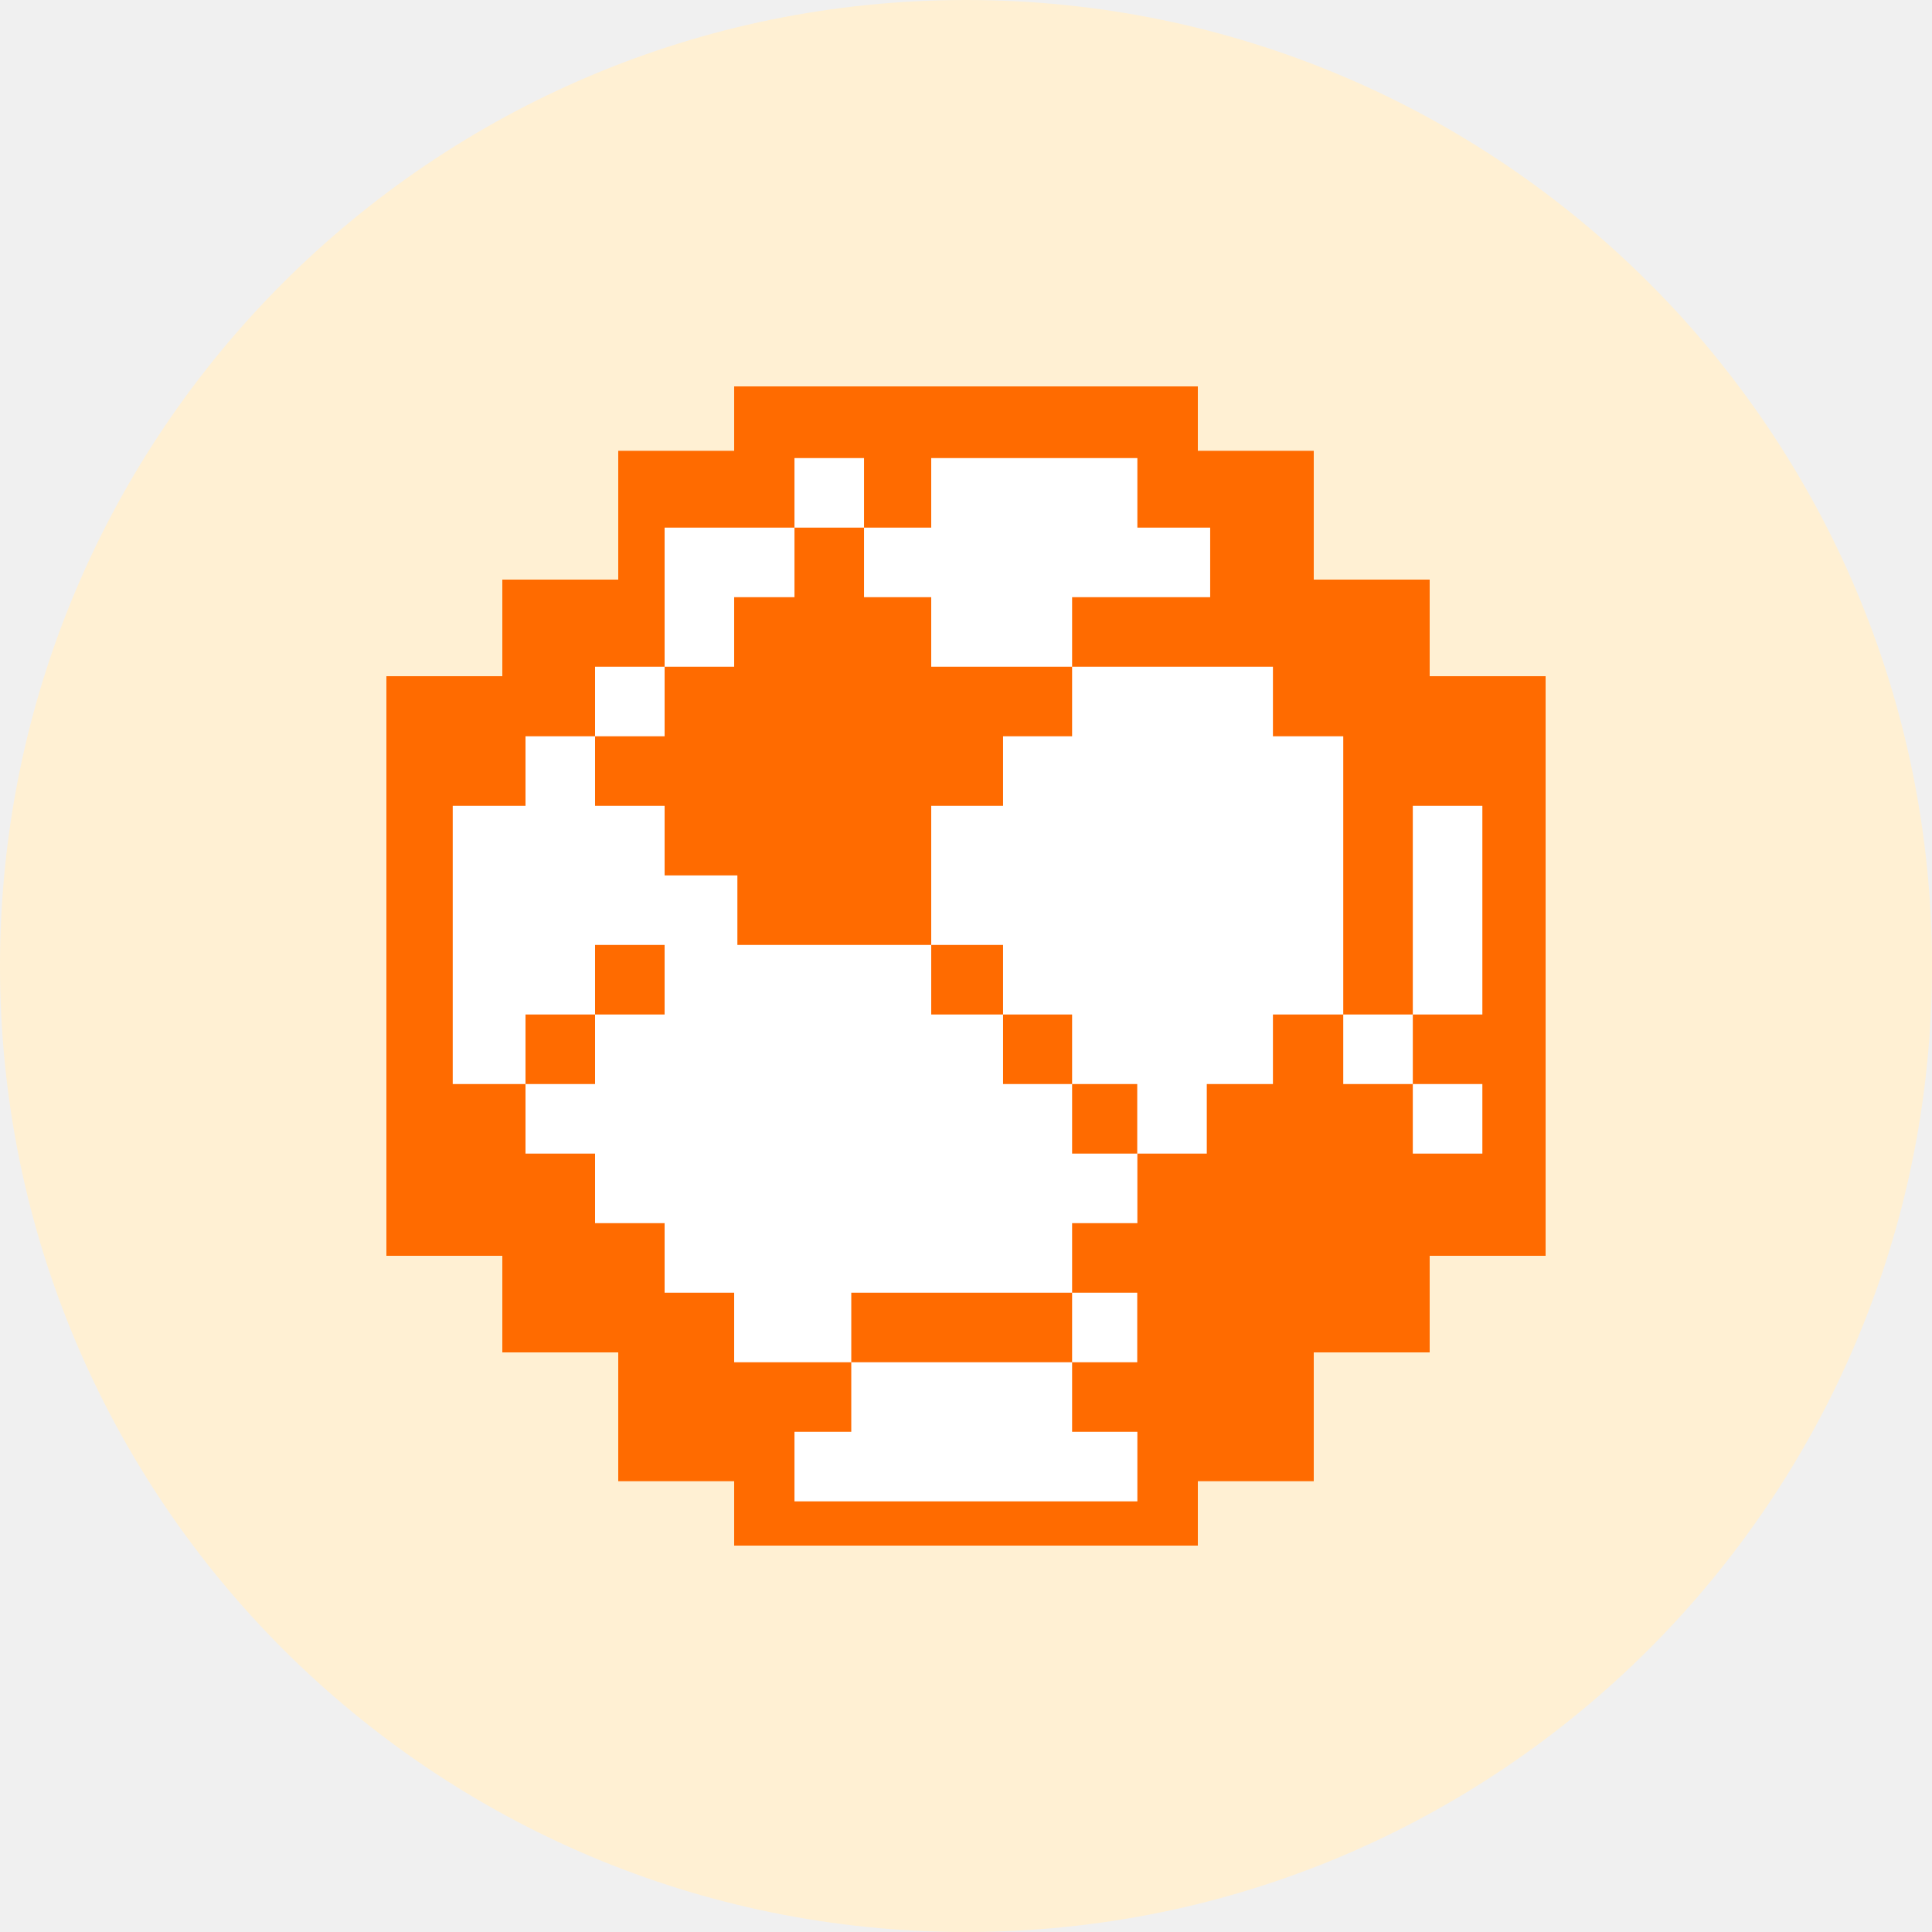
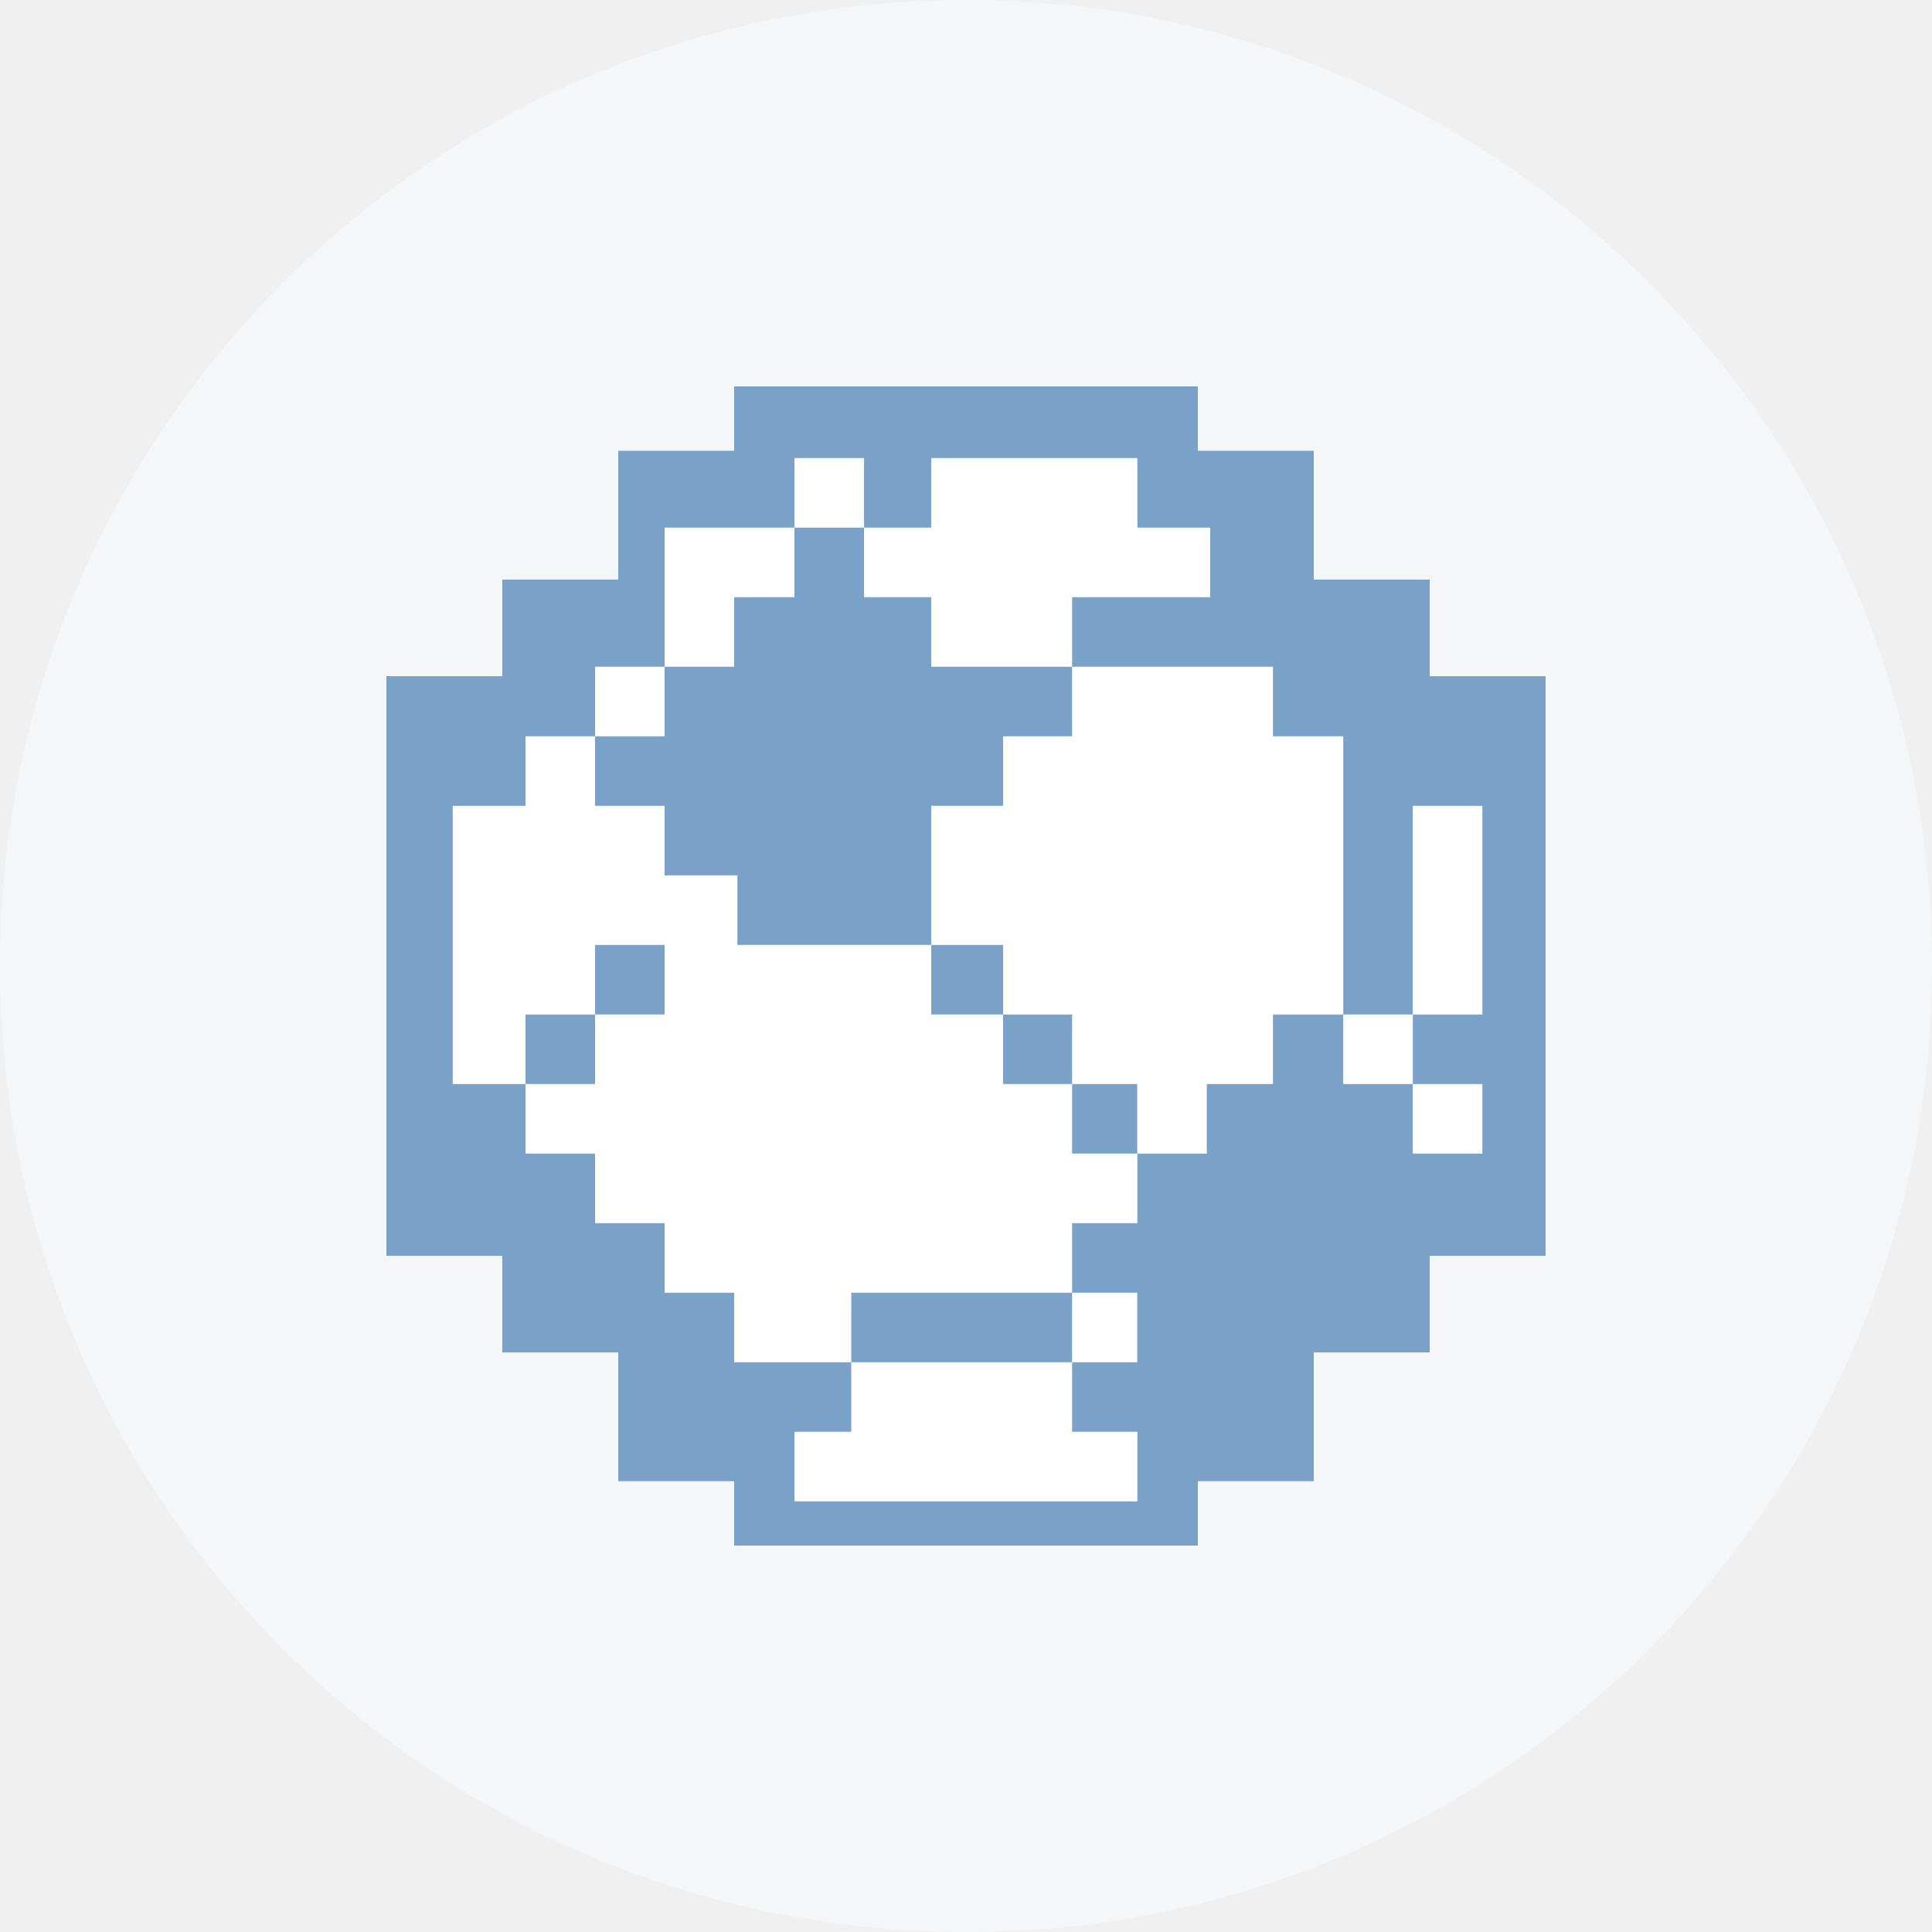
<svg xmlns="http://www.w3.org/2000/svg" width="60" height="60" viewBox="0 0 60 60" fill="none">
-   <rect width="60" height="60" rx="30" fill="#FFF0D3" />
-   <g clip-path="url(#clip0_3684_550)">
-     <path fill-rule="evenodd" clip-rule="evenodd" d="M37.2 12H22.8V14H19.2V18H15.6V21H12V39H15.6V42H19.2V46H22.8V48H37.2L37.2 46H40.8V42H44.4V39H48V21H44.4V18H40.8V14H37.2L37.2 12Z" fill="#FF6B00" />
-     <path fill-rule="evenodd" clip-rule="evenodd" d="M26.833 14.226V16.386H24.673V14.226H26.833ZM24.673 16.386V18.546H20.64V16.386H24.673ZM22.8 20.706V18.546H20.64V20.706H18.48V22.866H20.64V20.706H22.8ZM18.48 25.026V22.866H16.32V25.026H18.48ZM20.64 25.026V27.186H14.06V25.026H20.64ZM14.06 27.186V29.346H20.64H22.9V27.186H20.64H14.06ZM18.48 31.506V29.346H14.06V31.506H14.06V33.666H16.32V31.506H18.48V33.666H31.151V31.506H28.92V29.346H20.64V31.506H18.48ZM37.478 35.826V33.666H35.318V35.826H37.478ZM35.318 40.146V42.306H33.295V40.146H35.318ZM33.295 37.986L33.295 40.146H26.437V42.306H22.8V40.146L20.64 40.146V37.986H33.295ZM43.876 33.666V31.506H41.716L41.716 29.346H31.151V31.506H33.295V33.666H39.532V31.506L41.716 31.506V33.666H43.876ZM46.036 33.666V35.826H43.876V33.666H46.036ZM46.036 31.506V25.026H43.876V31.506H46.036ZM35.322 14.226V16.386H28.92V14.226H35.322ZM33.295 20.706V18.546H28.92V20.706H33.295V22.866H39.532V20.706H33.295ZM33.295 35.826V33.666H16.32V35.826H33.295ZM33.295 42.306V44.466L35.322 44.466V46.626H24.673V44.466L26.437 44.466V42.306H33.295ZM35.322 35.826V37.986H18.48V35.826H35.322ZM41.716 22.866V25.026H31.151V22.866H41.716ZM41.716 25.026V27.186H28.92V25.026H41.716ZM41.716 29.346V27.186H28.92V29.346H41.716ZM37.583 16.386V18.546H26.833V16.386H37.583Z" fill="white" />
+   <rect width="60" height="60" rx="30" fill="#F5F6F7" />
+   <g clip-path="url(#clip0_3699_3134)">
+     <path fill-rule="evenodd" clip-rule="evenodd" d="M37.2 12H22.8V14H19.2V18H15.6V21H12V39H15.6V42H19.2V46H22.8V48H37.2L37.2 46H40.8V42H44.4V39H48V21H44.4V18H40.8V14H37.2L37.2 12Z" fill="#7AA2C8" />
+     <path fill-rule="evenodd" clip-rule="evenodd" d="M26.833 14.226V16.386H24.673V14.226H26.833ZM24.673 16.386V18.546H20.64V16.386H24.673ZM22.8 20.706V18.546H20.64V20.706H18.48V22.866H20.64V20.706H22.8ZM18.48 25.026V22.866H16.32V25.026H18.48ZM20.64 25.026V27.186H14.06V25.026H20.64ZM14.06 27.186V29.346H20.64H22.9V27.186H20.64H14.06ZM18.48 31.506V29.346H14.06V31.506H14.06V33.666H16.32V31.506H18.48V33.666H31.151V31.506H28.92V29.346H20.64V31.506H18.48ZM37.478 35.826V33.666H35.318V35.826H37.478ZM35.318 40.146V42.306H33.295V40.146H35.318ZM33.295 37.986L33.295 40.146H26.437V42.306H22.8V40.146L20.64 40.146V37.986H33.295ZM43.876 33.666V31.506H41.716L41.716 29.346H31.151V31.506H33.295V33.666H39.533V31.506L41.716 31.506V33.666H43.876ZM46.036 33.666V35.826H43.876V33.666H46.036ZM46.036 31.506V25.026H43.876V31.506H46.036ZM35.322 14.226V16.386H28.92V14.226H35.322ZM33.295 20.706V18.546H28.92V20.706H33.295V22.866H39.533V20.706H33.295ZM33.295 35.826V33.666H16.32V35.826H33.295ZM33.295 42.306V44.466L35.322 44.466V46.626H24.673V44.466L26.437 44.466V42.306H33.295ZM35.322 35.826V37.986H18.48V35.826H35.322ZM41.716 22.866V25.026H31.151V22.866H41.716ZM41.716 25.026V27.186H28.92V25.026H41.716ZM41.716 29.346V27.186H28.92V29.346H41.716ZM37.583 16.386V18.546H26.833V16.386H37.583Z" fill="white" />
  </g>
  <defs>
-     <clipPath id="clip0_3684_550">
+     <clipPath id="clip0_3699_3134">
      <rect width="36" height="36" fill="white" transform="translate(12 12)" />
    </clipPath>
  </defs>
</svg>
